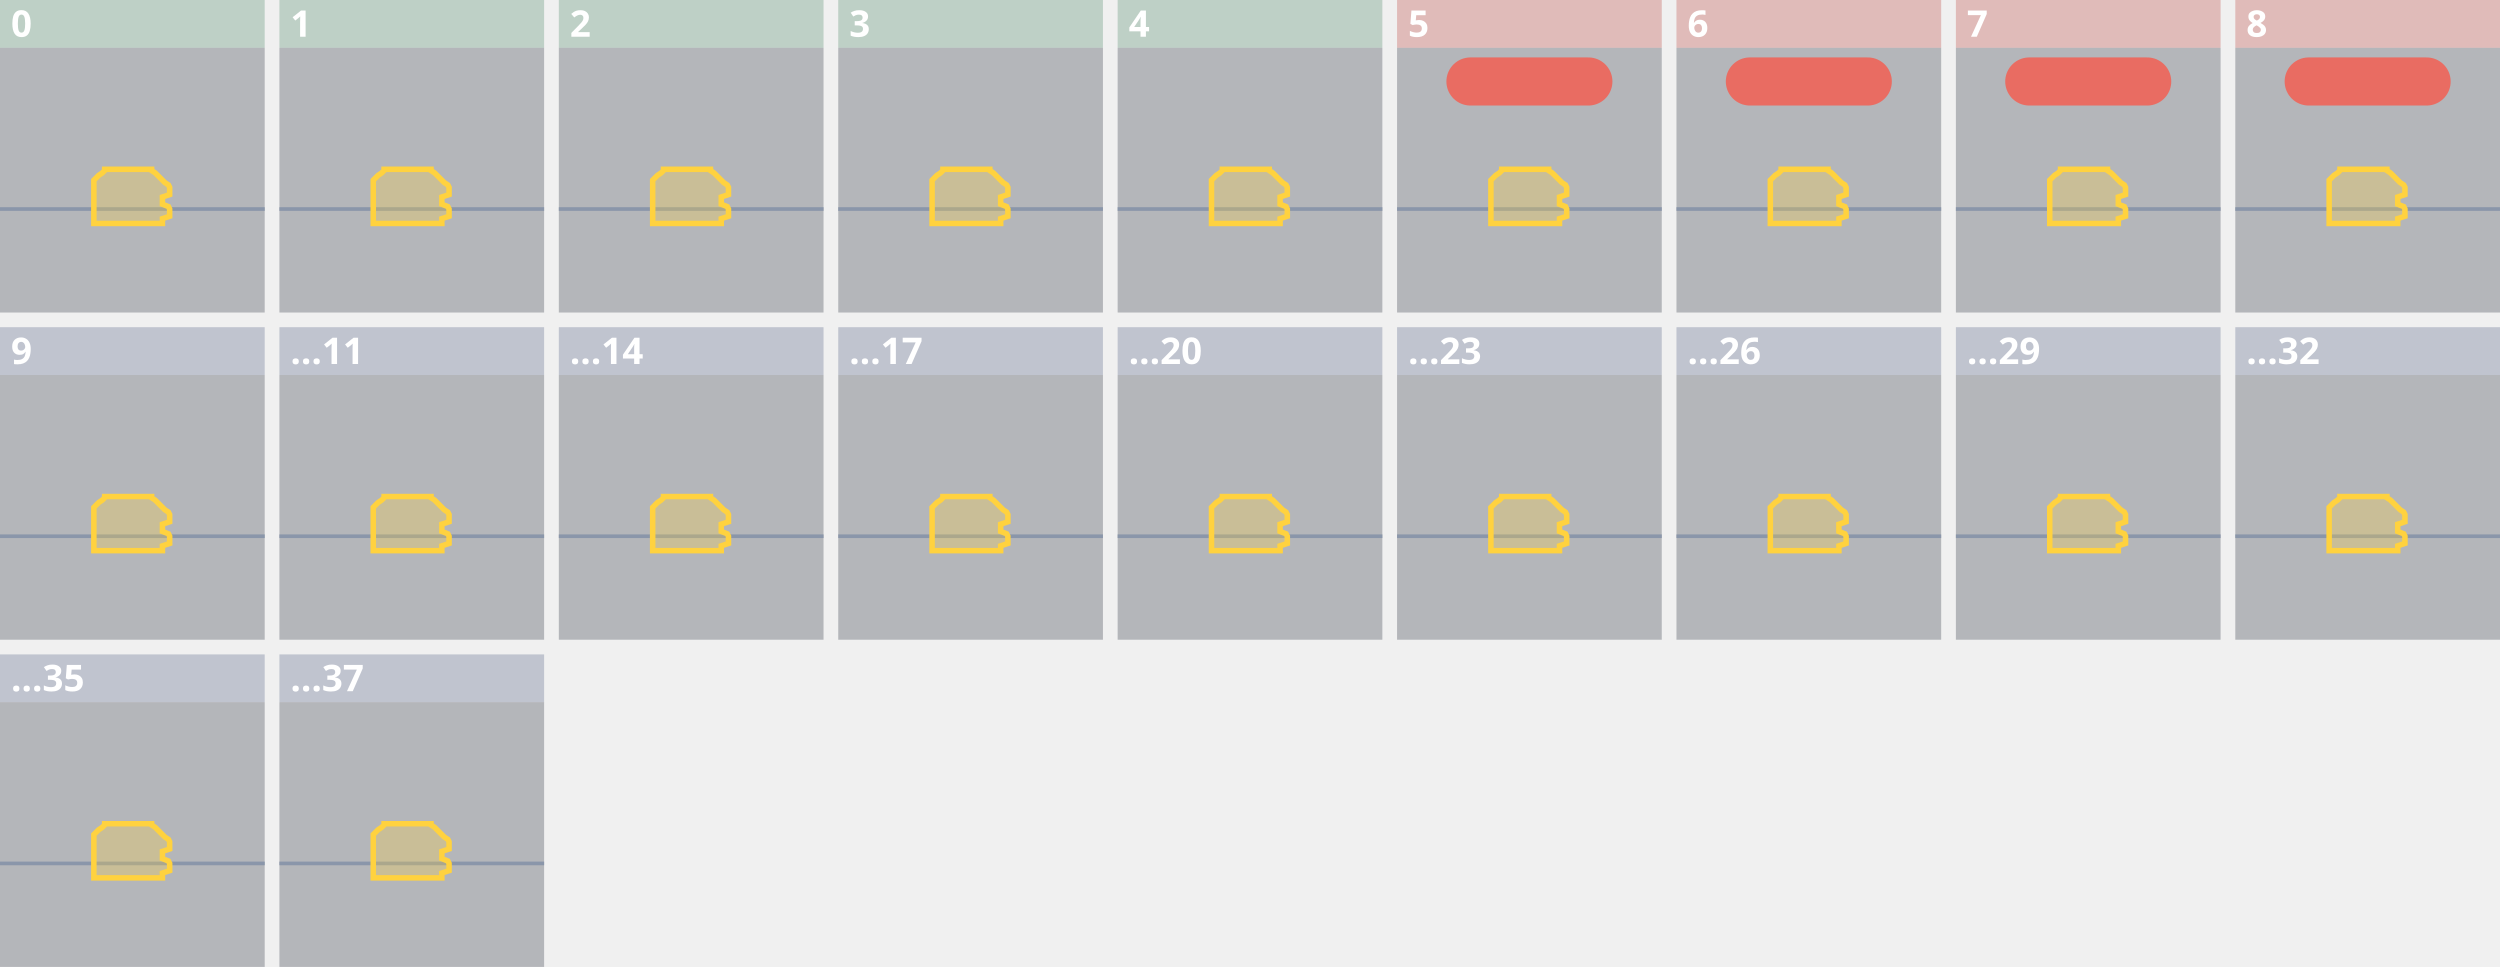
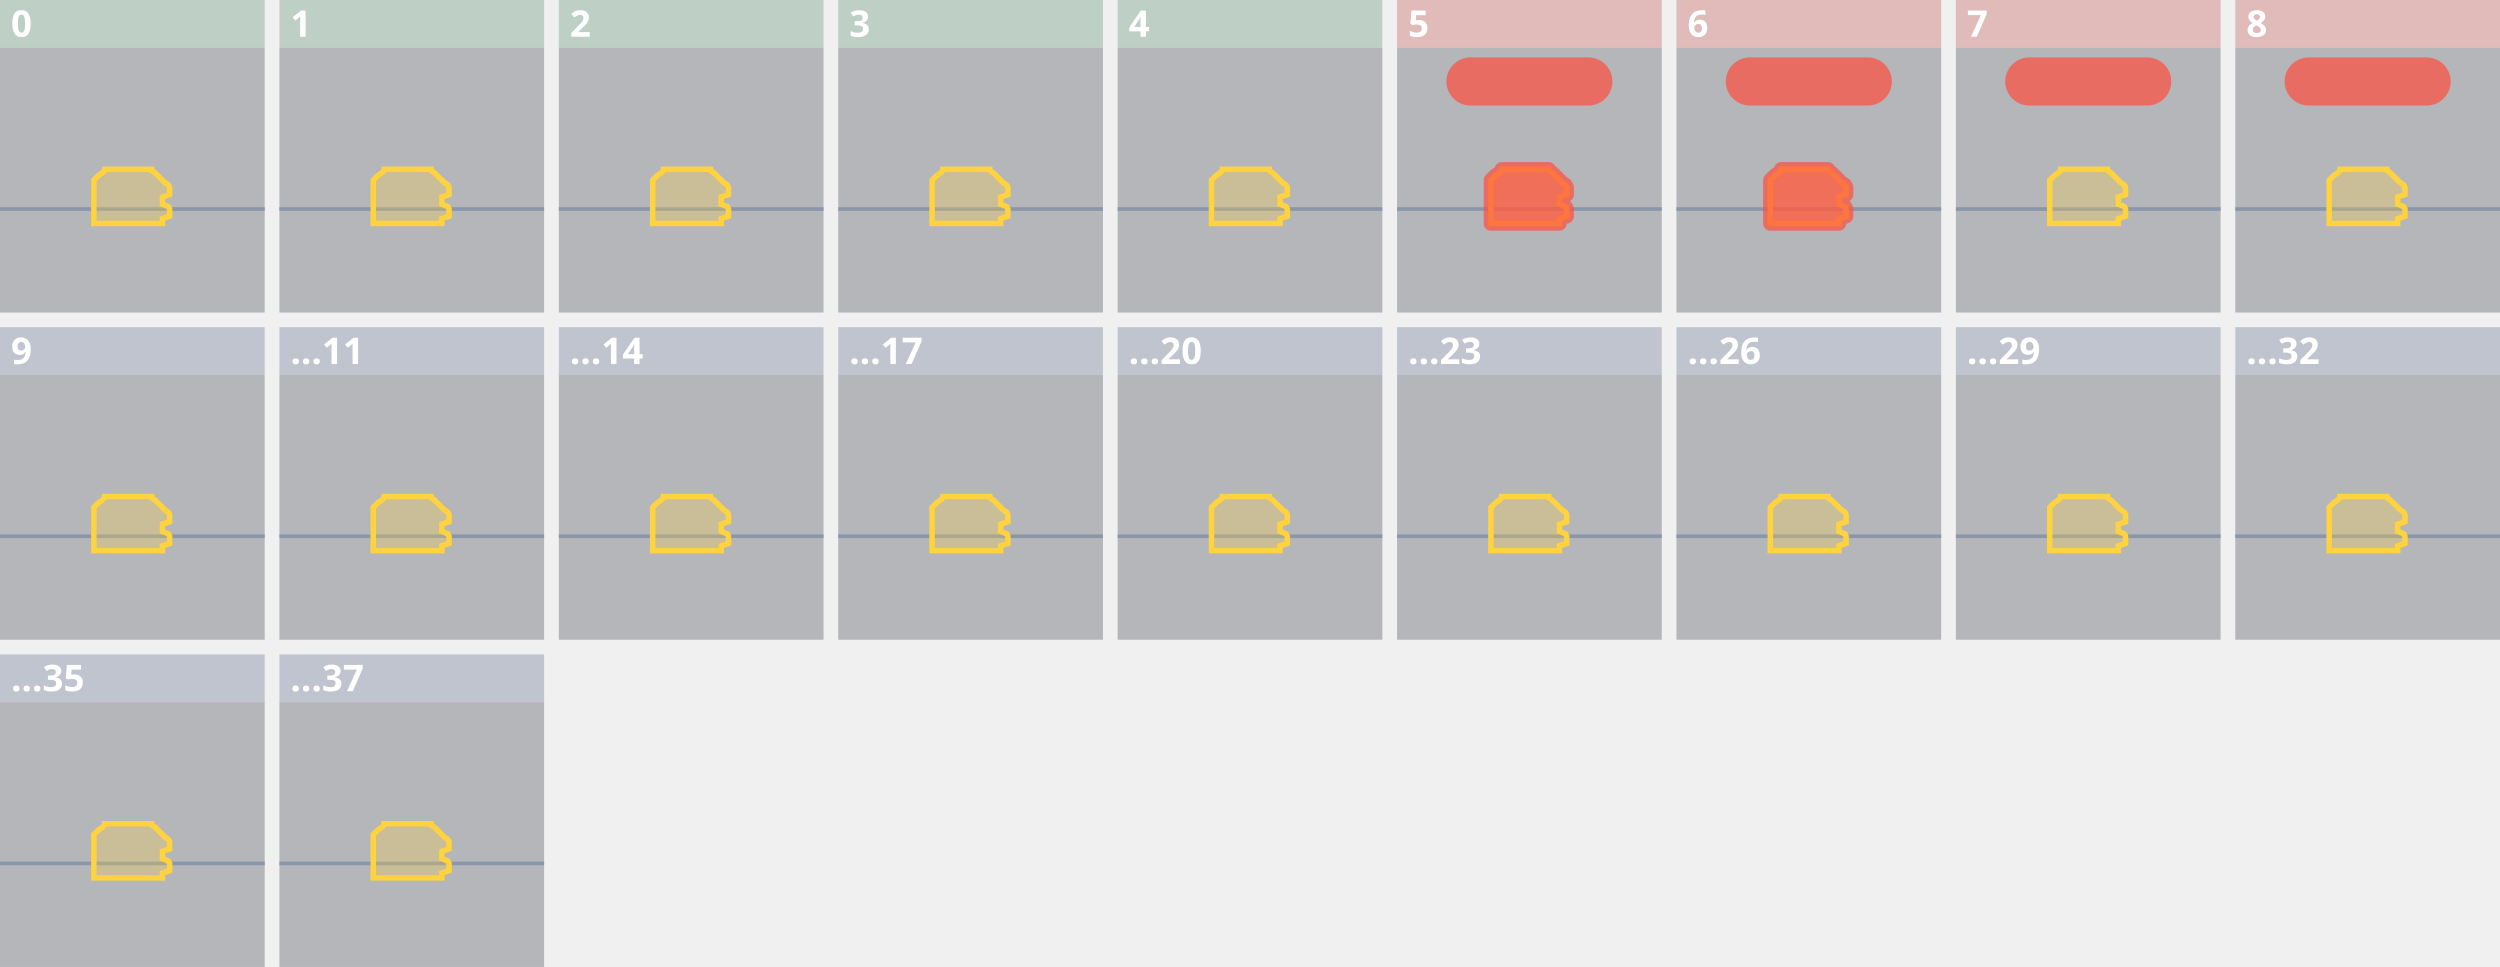
<svg xmlns="http://www.w3.org/2000/svg" viewBox="0 0 680 263" width="680" height="263">
  <style>text{font:bold 10px sans-serif;fill:#ffffff}.k{fill:#1b2230}.g{stroke:#8a96aa;stroke-width:3.06}use{stroke-width:4.58;fill-opacity:.28}.u{stroke:#ffd23f;fill:#ffd23f}.v{stroke:#4ade80;fill:#4ade80;fill-opacity:.6}.a{stroke:#e879f9;fill:#e879f9}.o{stroke:#22d3ee;fill:#22d3ee;fill-opacity:.5}.H{color:#ff4d3d;fill:#ff4d3d;opacity:.7}.G{color:#3b9cff;fill:#3b9cff;opacity:.75}.S{color:#ffa630;fill:#ffa630;opacity:.75}.T{color:#ffa630;fill:none;stroke:#ffa630;stroke-width:6.11;stroke-dasharray:12.2}.P{color:#c49bff;fill:none;stroke:#c49bff;stroke-width:3.06;stroke-dasharray:9.2}</style>
  <defs>
    <path id="b0" d="M16 -9L-23 -9L-23 -8L-25 -6L-28 -4L-30 -2L-32 0L-32 2L-32 4L-32 6L-32 8L-32 10L-32 12L-32 14L-32 16L-32 18L-32 20L-32 22L-32 24L-32 26L-32 28L-32 30L-32 32L-32 35L-32 36L25 36L25 35L25 32L31 30L31 28L31 26L31 24L30 22L25 20L25 18L25 16L25 14L31 12L31 10L31 8L31 6L30 4L27 2L25 0L23 -2L21 -4L19 -6L16 -8Z" />
    <rect id="K" x="-110" y="-110" width="220" height="220" class="k" />
    <rect id="Ls" width="72" height="13" fill="#3f7d5a" />
    <rect id="La" width="72" height="13" fill="#b8332b" />
    <rect id="Le" width="72" height="13" fill="#46557a" />
  </defs>
  <use href="#Ls" x="0" y="0" />
  <text x="3" y="10">0</text>
  <svg x="0" y="13" width="72" height="72" viewBox="-110 -110 220 220">
    <use href="#K" />
    <line x1="-110" y1="24" x2="110" y2="24" class="g" />
    <use href="#b0" class="u" />
  </svg>
  <use href="#Ls" x="76" y="0" />
  <text x="79" y="10">1</text>
  <svg x="76" y="13" width="72" height="72" viewBox="-110 -110 220 220">
    <use href="#K" />
    <line x1="-110" y1="24" x2="110" y2="24" class="g" />
    <use href="#b0" class="u" />
  </svg>
  <use href="#Ls" x="152" y="0" />
  <text x="155" y="10">2</text>
  <svg x="152" y="13" width="72" height="72" viewBox="-110 -110 220 220">
    <use href="#K" />
    <line x1="-110" y1="24" x2="110" y2="24" class="g" />
    <use href="#b0" class="u" />
  </svg>
  <use href="#Ls" x="228" y="0" />
  <text x="231" y="10">3</text>
  <svg x="228" y="13" width="72" height="72" viewBox="-110 -110 220 220">
    <use href="#K" />
    <line x1="-110" y1="24" x2="110" y2="24" class="g" />
    <use href="#b0" class="u" />
  </svg>
  <use href="#Ls" x="304" y="0" />
  <text x="307" y="10">4</text>
  <svg x="304" y="13" width="72" height="72" viewBox="-110 -110 220 220">
    <use href="#K" />
    <line x1="-110" y1="24" x2="110" y2="24" class="g" />
    <use href="#b0" class="u" />
  </svg>
  <use href="#La" x="380" y="0" />
  <text x="383" y="10">5</text>
  <svg x="380" y="13" width="72" height="72" viewBox="-110 -110 220 220">
    <use href="#K" />
    <line x1="-110" y1="24" x2="110" y2="24" class="g" />
    <use href="#b0" class="u" />
    <g class="H">
      <line x1="-49" y1="-82" x2="49" y2="-82" stroke="currentColor" stroke-width="40" stroke-linecap="round" />
+       <path d="M16 -9L-23 -9L-23 -8L-25 -6L-28 -4L-30 -2L-32 0L-32 2L-32 4L-32 6L-32 8L-32 10L-32 12L-32 14L-32 16L-32 18L-32 20L-32 22L-32 24L-32 26L-32 28L-32 30L-32 32L-32 35L-32 36L25 36L25 35L25 32L31 30L31 28L31 26L31 24L30 22L25 20L25 18L25 16L25 14L31 12L31 10L31 8L31 6L30 4L27 2L25 0L23 -2L21 -4L19 -6L16 -8Z" stroke="currentColor" stroke-width="12" stroke-linejoin="round" />
    </g>
  </svg>
  <use href="#La" x="456" y="0" />
  <text x="459" y="10">6</text>
  <svg x="456" y="13" width="72" height="72" viewBox="-110 -110 220 220">
    <use href="#K" />
    <line x1="-110" y1="24" x2="110" y2="24" class="g" />
    <use href="#b0" class="u" />
    <g class="H">
      <line x1="-49" y1="-82" x2="49" y2="-82" stroke="currentColor" stroke-width="40" stroke-linecap="round" />
+       <path d="M16 -9L-23 -9L-23 -8L-25 -6L-28 -4L-30 -2L-32 0L-32 2L-32 4L-32 6L-32 8L-32 10L-32 12L-32 14L-32 16L-32 18L-32 20L-32 22L-32 24L-32 26L-32 28L-32 30L-32 32L-32 35L-32 36L25 36L25 35L25 32L31 30L31 28L31 26L31 24L30 22L25 20L25 18L25 16L25 14L31 12L31 10L31 8L31 6L30 4L27 2L25 0L23 -2L21 -4L19 -6L16 -8Z" stroke="currentColor" stroke-width="12" stroke-linejoin="round" />
    </g>
  </svg>
  <use href="#La" x="532" y="0" />
  <text x="535" y="10">7</text>
  <svg x="532" y="13" width="72" height="72" viewBox="-110 -110 220 220">
    <use href="#K" />
    <line x1="-110" y1="24" x2="110" y2="24" class="g" />
    <use href="#b0" class="u" />
    <g class="H">
      <line x1="-49" y1="-82" x2="49" y2="-82" stroke="currentColor" stroke-width="40" stroke-linecap="round" />
    </g>
  </svg>
  <use href="#La" x="608" y="0" />
  <text x="611" y="10">8</text>
  <svg x="608" y="13" width="72" height="72" viewBox="-110 -110 220 220">
    <use href="#K" />
    <line x1="-110" y1="24" x2="110" y2="24" class="g" />
    <use href="#b0" class="u" />
    <g class="H">
      <line x1="-49" y1="-82" x2="49" y2="-82" stroke="currentColor" stroke-width="40" stroke-linecap="round" />
    </g>
  </svg>
  <use href="#Le" x="0" y="89" />
  <text x="3" y="99">9</text>
  <svg x="0" y="102" width="72" height="72" viewBox="-110 -110 220 220">
    <use href="#K" />
    <line x1="-110" y1="24" x2="110" y2="24" class="g" />
    <use href="#b0" class="u" />
  </svg>
  <use href="#Le" x="76" y="89" />
  <text x="79" y="99">…11</text>
  <svg x="76" y="102" width="72" height="72" viewBox="-110 -110 220 220">
    <use href="#K" />
    <line x1="-110" y1="24" x2="110" y2="24" class="g" />
    <use href="#b0" class="u" />
  </svg>
  <use href="#Le" x="152" y="89" />
  <text x="155" y="99">…14</text>
  <svg x="152" y="102" width="72" height="72" viewBox="-110 -110 220 220">
    <use href="#K" />
    <line x1="-110" y1="24" x2="110" y2="24" class="g" />
    <use href="#b0" class="u" />
  </svg>
  <use href="#Le" x="228" y="89" />
  <text x="231" y="99">…17</text>
  <svg x="228" y="102" width="72" height="72" viewBox="-110 -110 220 220">
    <use href="#K" />
    <line x1="-110" y1="24" x2="110" y2="24" class="g" />
    <use href="#b0" class="u" />
  </svg>
  <use href="#Le" x="304" y="89" />
  <text x="307" y="99">…20</text>
  <svg x="304" y="102" width="72" height="72" viewBox="-110 -110 220 220">
    <use href="#K" />
    <line x1="-110" y1="24" x2="110" y2="24" class="g" />
    <use href="#b0" class="u" />
  </svg>
  <use href="#Le" x="380" y="89" />
  <text x="383" y="99">…23</text>
  <svg x="380" y="102" width="72" height="72" viewBox="-110 -110 220 220">
    <use href="#K" />
    <line x1="-110" y1="24" x2="110" y2="24" class="g" />
    <use href="#b0" class="u" />
  </svg>
  <use href="#Le" x="456" y="89" />
  <text x="459" y="99">…26</text>
  <svg x="456" y="102" width="72" height="72" viewBox="-110 -110 220 220">
    <use href="#K" />
    <line x1="-110" y1="24" x2="110" y2="24" class="g" />
    <use href="#b0" class="u" />
  </svg>
  <use href="#Le" x="532" y="89" />
  <text x="535" y="99">…29</text>
  <svg x="532" y="102" width="72" height="72" viewBox="-110 -110 220 220">
    <use href="#K" />
    <line x1="-110" y1="24" x2="110" y2="24" class="g" />
    <use href="#b0" class="u" />
  </svg>
  <use href="#Le" x="608" y="89" />
  <text x="611" y="99">…32</text>
  <svg x="608" y="102" width="72" height="72" viewBox="-110 -110 220 220">
    <use href="#K" />
    <line x1="-110" y1="24" x2="110" y2="24" class="g" />
    <use href="#b0" class="u" />
  </svg>
  <use href="#Le" x="0" y="178" />
  <text x="3" y="188">…35</text>
  <svg x="0" y="191" width="72" height="72" viewBox="-110 -110 220 220">
    <use href="#K" />
    <line x1="-110" y1="24" x2="110" y2="24" class="g" />
    <use href="#b0" class="u" />
  </svg>
  <use href="#Le" x="76" y="178" />
  <text x="79" y="188">…37</text>
  <svg x="76" y="191" width="72" height="72" viewBox="-110 -110 220 220">
    <use href="#K" />
    <line x1="-110" y1="24" x2="110" y2="24" class="g" />
    <use href="#b0" class="u" />
  </svg>
</svg>
